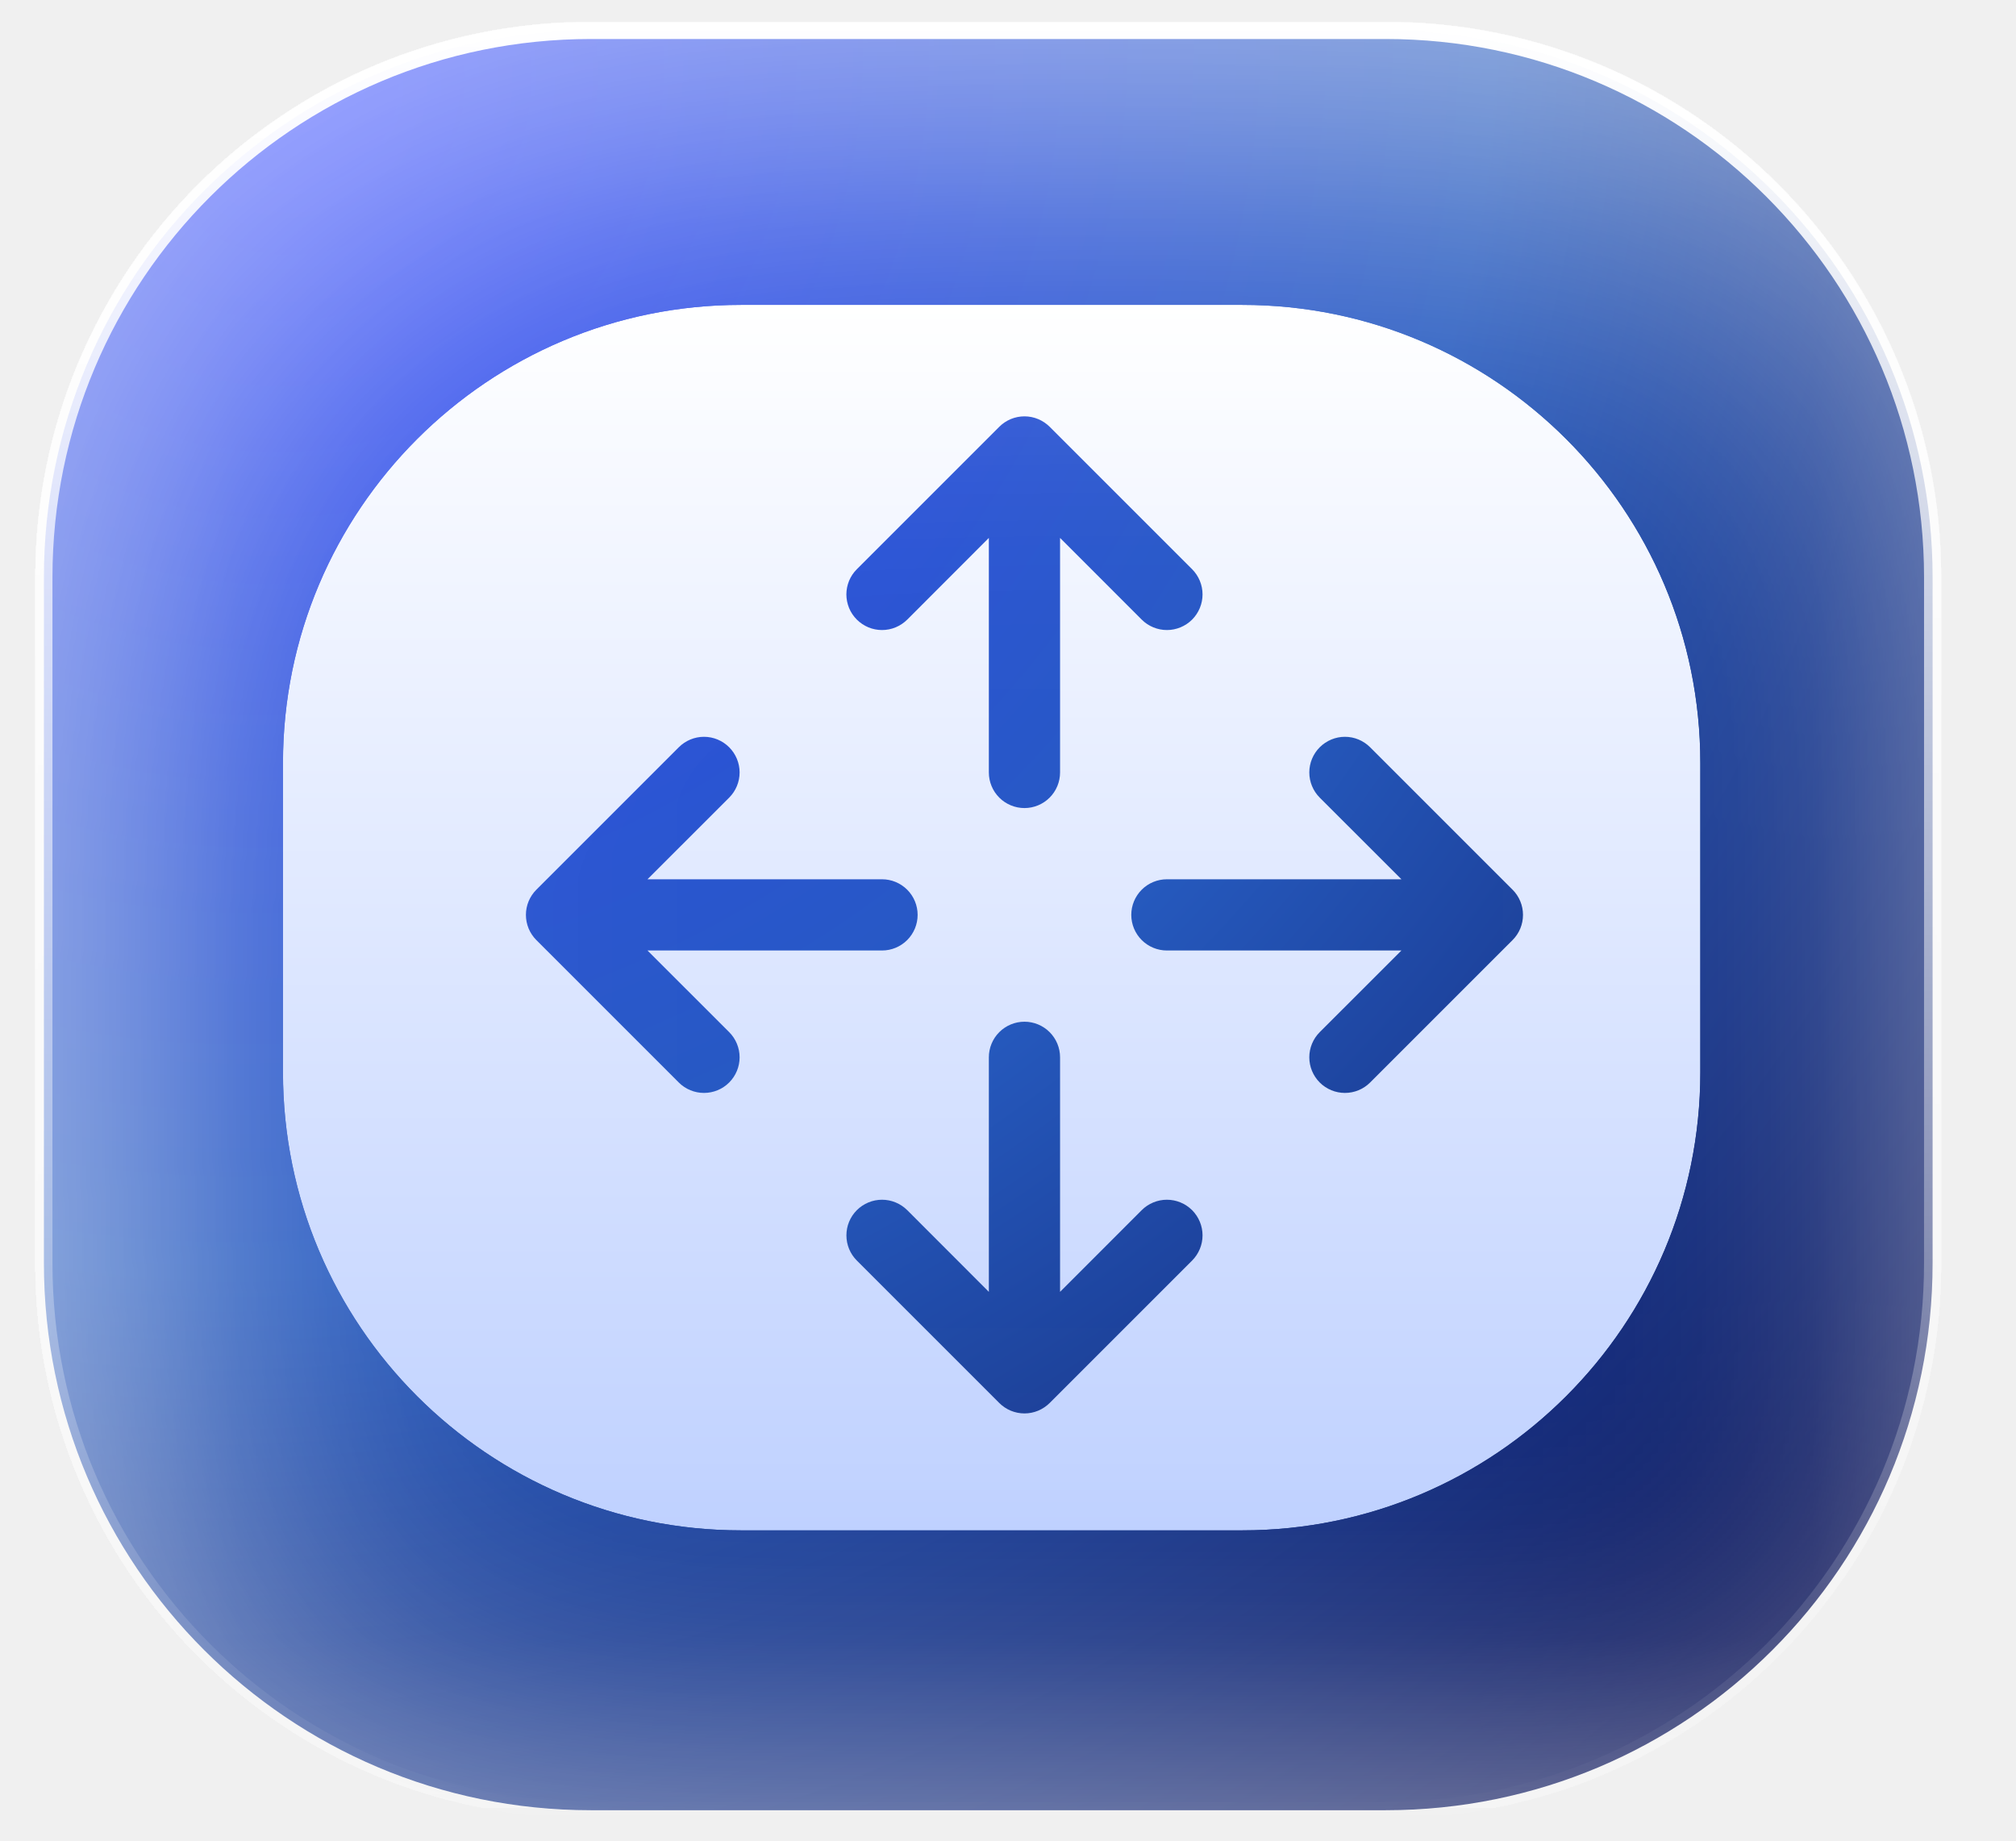
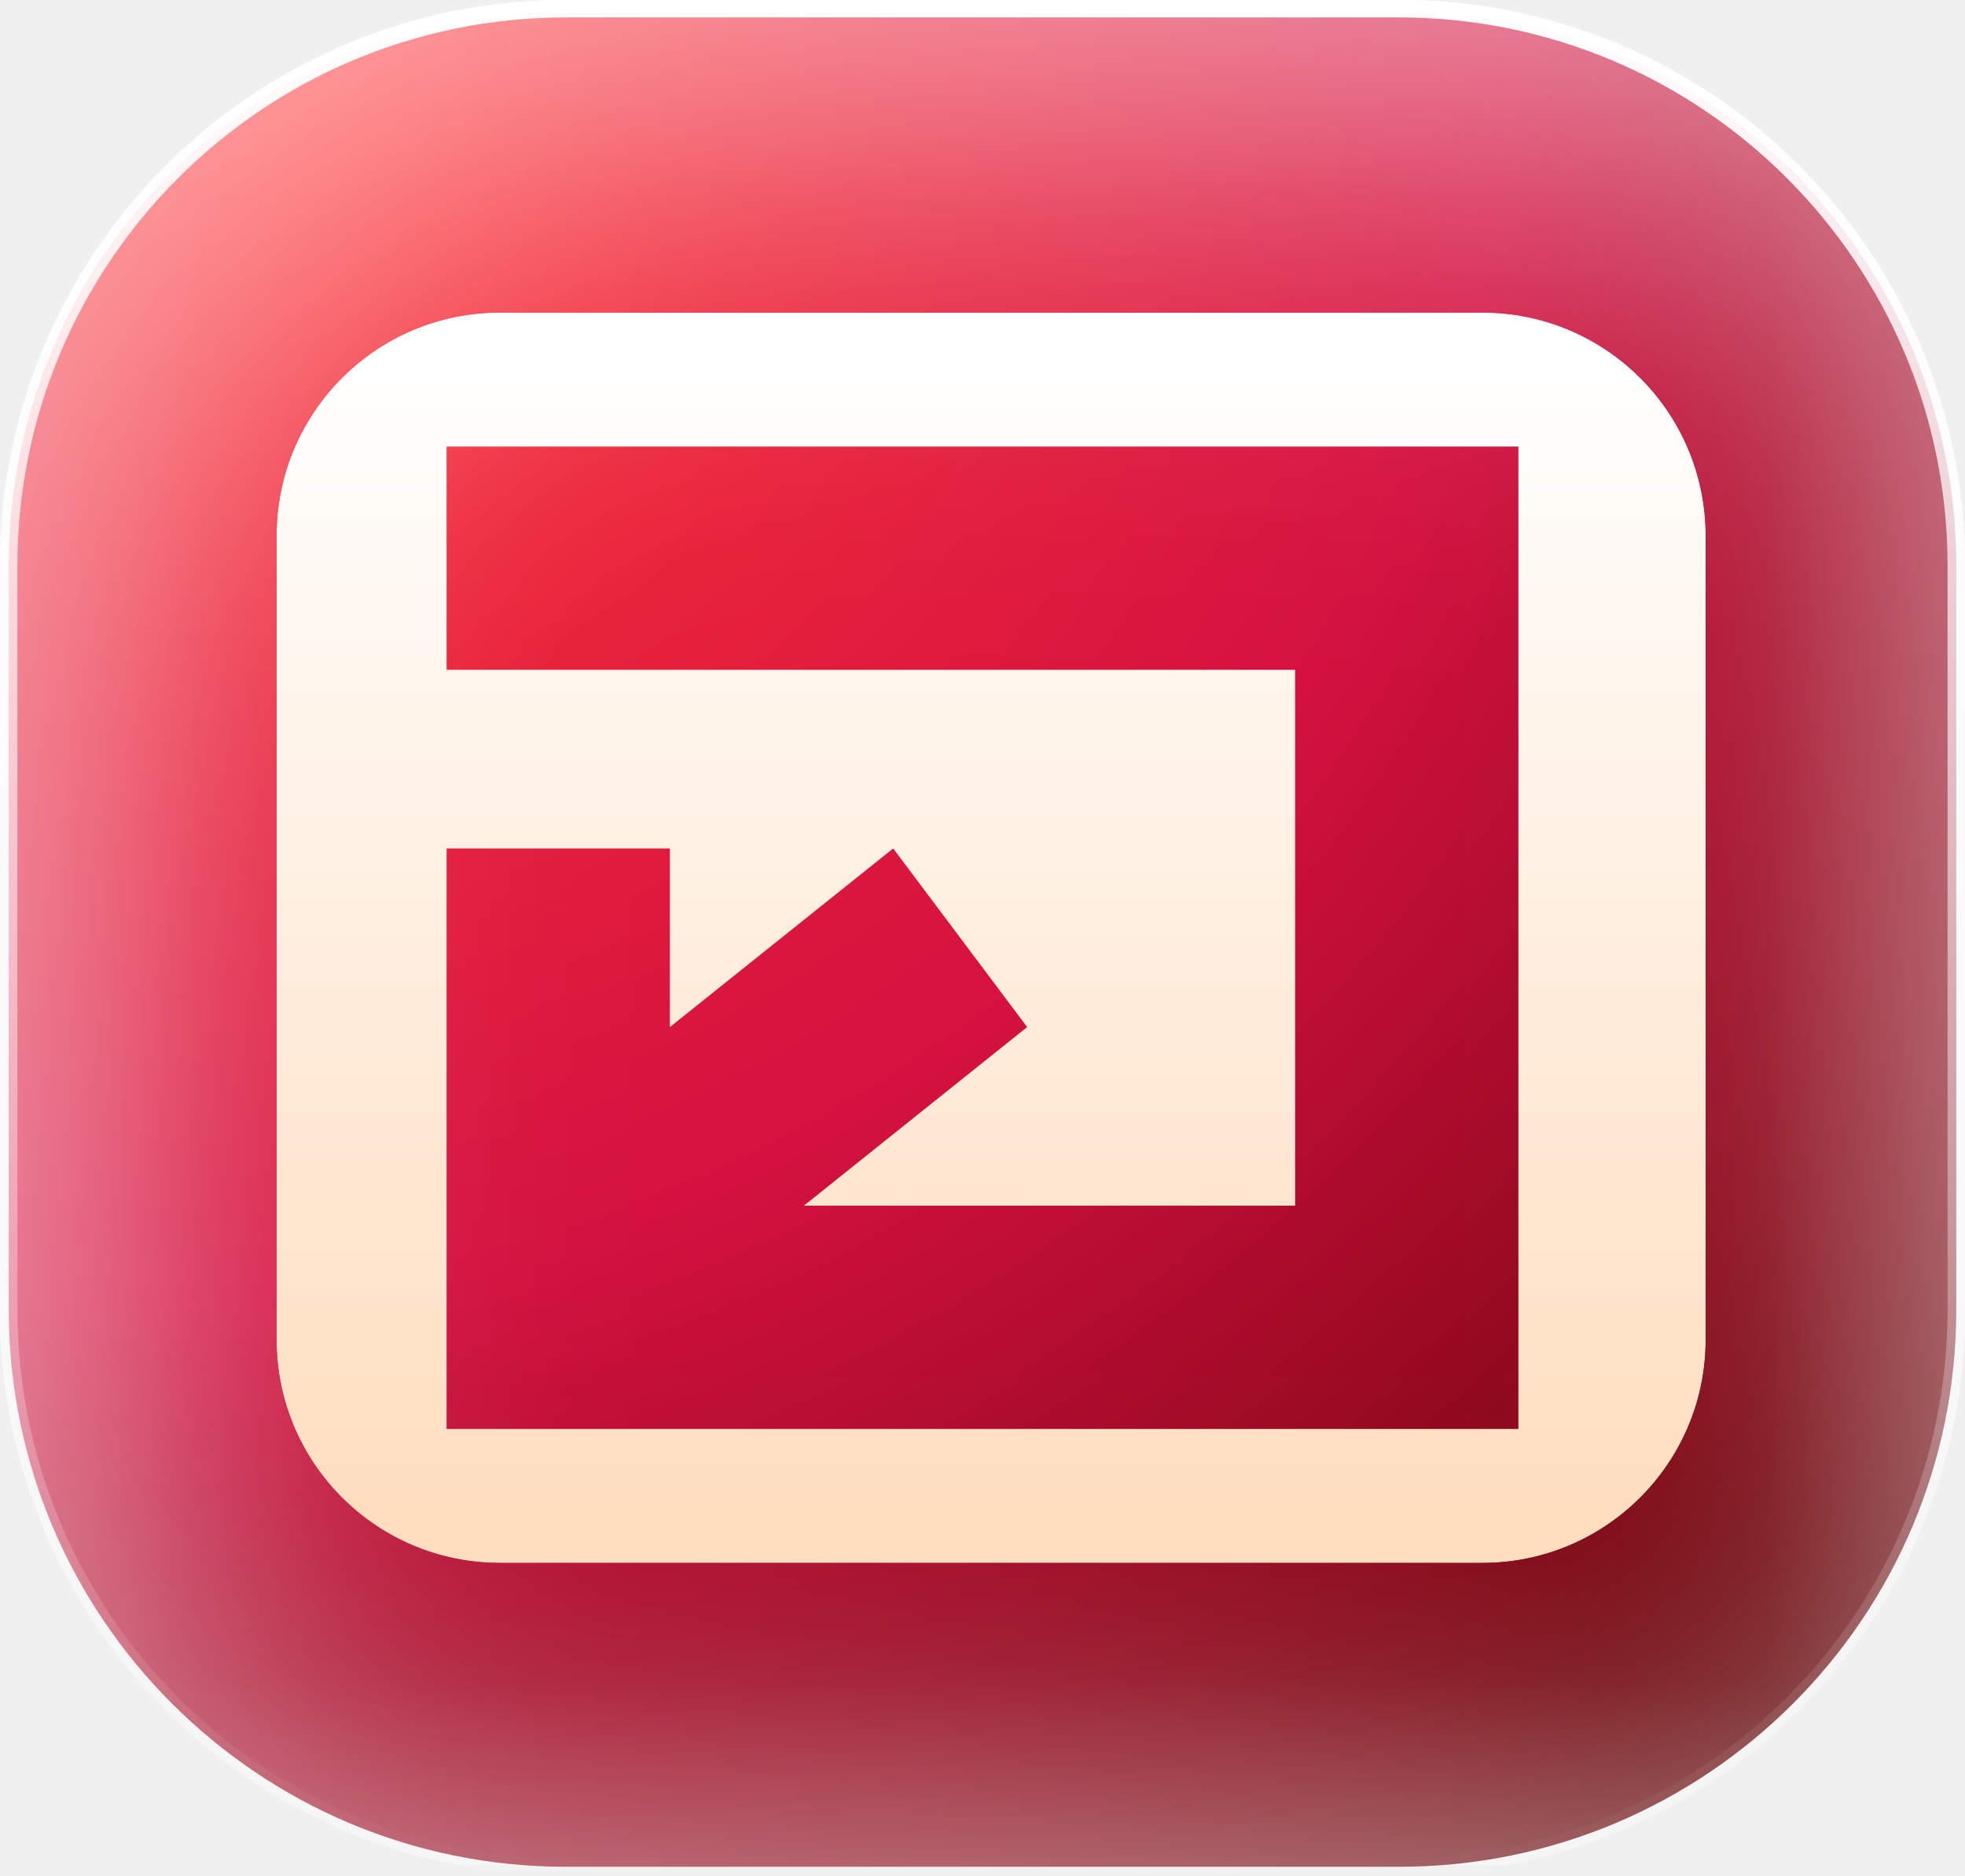
- <svg xmlns="http://www.w3.org/2000/svg" width="46" height="42" viewBox="0 0 46 42" fill="none">
-   <g clip-path="url(#clip0_2002_1308)">
-     <g filter="url(#filter0_i_2002_1308)">
-       <rect x="1.002" y="0.695" width="43.095" height="40.61" rx="12.48" fill="url(#paint0_radial_2002_1308)" stroke="url(#paint1_linear_2002_1308)" stroke-width="0.39" />
+ <svg xmlns="http://www.w3.org/2000/svg" width="44" height="42" viewBox="0 0 44 42" fill="none">
+   <g clip-path="url(#clip0_2001_1093)">
+     <g filter="url(#filter0_i_2001_1093)">
+       <rect x="0.195" y="0.195" width="43.61" height="41.61" rx="12.48" fill="url(#paint0_radial_2001_1093)" stroke="url(#paint1_linear_2001_1093)" stroke-width="0.39" />
    </g>
-     <mask id="mask0_2002_1308" style="mask-type:alpha" maskUnits="userSpaceOnUse" x="6" y="6" width="33" height="29">
-       <rect x="6.457" y="6.957" width="32.34" height="27.962" rx="10.451" fill="url(#paint2_linear_2002_1308)" />
+     <mask id="mask0_2001_1093" style="mask-type:alpha" maskUnits="userSpaceOnUse" x="6" y="7" width="33" height="28">
+       <rect x="6.193" y="7" width="32" height="28" rx="5" fill="url(#paint2_linear_2001_1093)" />
    </mask>
-     <g mask="url(#mask0_2002_1308)">
-       <path fill-rule="evenodd" clip-rule="evenodd" d="M16.907 6.957C11.136 6.957 6.457 11.635 6.457 17.407V24.468C6.457 30.24 11.136 34.919 16.907 34.919H28.346C34.118 34.919 38.797 30.24 38.797 24.468V17.407C38.797 11.635 34.118 6.957 28.346 6.957H16.907ZM19.374 13.874C19.415 13.973 19.475 14.062 19.551 14.138C19.626 14.213 19.716 14.273 19.814 14.314C19.913 14.355 20.019 14.376 20.126 14.376C20.232 14.376 20.338 14.355 20.437 14.314C20.535 14.273 20.625 14.213 20.701 14.138L22.563 12.274V17.625C22.563 17.841 22.649 18.048 22.801 18.2C22.953 18.352 23.16 18.438 23.376 18.438C23.591 18.438 23.798 18.352 23.95 18.2C24.102 18.048 24.188 17.841 24.188 17.625V12.274L26.051 14.138C26.203 14.29 26.41 14.376 26.626 14.376C26.841 14.376 27.048 14.29 27.201 14.138C27.353 13.985 27.439 13.779 27.439 13.563C27.439 13.347 27.353 13.141 27.201 12.988L23.951 9.738C23.875 9.663 23.785 9.603 23.687 9.562C23.588 9.521 23.482 9.5 23.376 9.5C23.269 9.5 23.163 9.521 23.064 9.562C22.966 9.603 22.876 9.663 22.801 9.738L19.551 12.988C19.475 13.064 19.415 13.153 19.374 13.252C19.334 13.351 19.312 13.456 19.312 13.563C19.312 13.67 19.334 13.775 19.374 13.874ZM24.188 29.477L26.051 27.613C26.203 27.461 26.41 27.375 26.626 27.375C26.841 27.375 27.048 27.461 27.201 27.613C27.353 27.766 27.439 27.972 27.439 28.188C27.439 28.404 27.353 28.61 27.201 28.763L23.951 32.013C23.875 32.088 23.785 32.148 23.687 32.189C23.588 32.23 23.482 32.251 23.376 32.251C23.269 32.251 23.163 32.23 23.064 32.189C22.966 32.148 22.876 32.088 22.801 32.013L19.551 28.763C19.398 28.61 19.313 28.404 19.313 28.188C19.313 27.972 19.398 27.766 19.551 27.613C19.703 27.461 19.91 27.375 20.126 27.375C20.341 27.375 20.548 27.461 20.701 27.613L22.563 29.477V24.125C22.563 23.91 22.649 23.703 22.801 23.551C22.953 23.399 23.16 23.313 23.376 23.313C23.591 23.313 23.798 23.399 23.95 23.551C24.102 23.703 24.188 23.91 24.188 24.125V29.477ZM31.263 17.051L34.513 20.301C34.589 20.376 34.648 20.466 34.689 20.564C34.73 20.663 34.751 20.769 34.751 20.875C34.751 20.982 34.73 21.088 34.689 21.187C34.648 21.285 34.589 21.375 34.513 21.45L31.263 24.7C31.11 24.853 30.904 24.938 30.688 24.938C30.473 24.938 30.266 24.853 30.113 24.7C29.961 24.548 29.875 24.341 29.875 24.125C29.875 23.91 29.961 23.703 30.113 23.551L31.977 21.688H26.626C26.41 21.688 26.203 21.602 26.051 21.45C25.899 21.298 25.813 21.091 25.813 20.875C25.813 20.66 25.899 20.453 26.051 20.301C26.203 20.149 26.41 20.063 26.626 20.063H31.977L30.113 18.2C29.961 18.048 29.875 17.841 29.875 17.625C29.875 17.41 29.961 17.203 30.113 17.051C30.266 16.898 30.473 16.812 30.688 16.812C30.904 16.812 31.11 16.898 31.263 17.051ZM20.126 21.688H14.774L16.638 23.551C16.79 23.703 16.876 23.91 16.876 24.125C16.876 24.341 16.79 24.548 16.638 24.7C16.485 24.853 16.279 24.938 16.063 24.938C15.848 24.938 15.641 24.853 15.488 24.7L12.238 21.45C12.163 21.375 12.103 21.285 12.062 21.187C12.021 21.088 12 20.982 12 20.875C12 20.769 12.021 20.663 12.062 20.564C12.103 20.466 12.163 20.376 12.238 20.301L15.488 17.051C15.641 16.898 15.848 16.812 16.063 16.812C16.279 16.812 16.485 16.898 16.638 17.051C16.79 17.203 16.876 17.41 16.876 17.625C16.876 17.841 16.79 18.048 16.638 18.2L14.774 20.063H20.126C20.341 20.063 20.548 20.149 20.7 20.301C20.852 20.453 20.938 20.66 20.938 20.875C20.938 21.091 20.852 21.298 20.7 21.45C20.548 21.602 20.341 21.688 20.126 21.688Z" fill="url(#paint3_linear_2002_1308)" />
+     <g mask="url(#mask0_2001_1093)">
+       <path fill-rule="evenodd" clip-rule="evenodd" d="M11.193 7C8.431 7 6.193 9.239 6.193 12V30C6.193 32.761 8.431 35 11.193 35H33.193C35.954 35 38.193 32.761 38.193 30V12C38.193 9.239 35.954 7 33.193 7H11.193ZM10 32H13.034L34 32V27V10L29 10L10 10L10 15L29 15V27H18L23 23L20 19L15 23L15 19H10L10 27.312V28.685L10 31.972V32Z" fill="url(#paint3_linear_2001_1093)" />
    </g>
  </g>
  <defs>
-     <filter id="filter0_i_2002_1308" x="0.807" y="0.5" width="46.41" height="44.51" filterUnits="userSpaceOnUse" color-interpolation-filters="sRGB">
+     <filter id="filter0_i_2001_1093" x="0" y="0" width="46.925" height="45.51" filterUnits="userSpaceOnUse" color-interpolation-filters="sRGB">
      <feFlood flood-opacity="0" result="BackgroundImageFix" />
      <feBlend mode="normal" in="SourceGraphic" in2="BackgroundImageFix" result="shape" />
      <feColorMatrix in="SourceAlpha" type="matrix" values="0 0 0 0 0 0 0 0 0 0 0 0 0 0 0 0 0 0 127 0" result="hardAlpha" />
      <feOffset dx="2.925" dy="3.51" />
      <feGaussianBlur stdDeviation="10.14" />
      <feComposite in2="hardAlpha" operator="arithmetic" k2="-1" k3="1" />
      <feColorMatrix type="matrix" values="0 0 0 0 1 0 0 0 0 1 0 0 0 0 1 0 0 0 0.55 0" />
-       <feBlend mode="normal" in2="shape" result="effect1_innerShadow_2002_1308" />
+       <feBlend mode="normal" in2="shape" result="effect1_innerShadow_2001_1093" />
    </filter>
-     <radialGradient id="paint0_radial_2002_1308" cx="0" cy="0" r="1" gradientUnits="userSpaceOnUse" gradientTransform="translate(7.15064 1.92332) rotate(52.9097) scale(49.6144 52.6213)">
-       <stop stop-color="#2535C4" />
-       <stop offset="0" stop-color="#3448FE" />
-       <stop offset="0.528" stop-color="#265ABF" />
-       <stop offset="1" stop-color="#0A1255" />
+     <radialGradient id="paint0_radial_2001_1093" cx="0" cy="0" r="1" gradientUnits="userSpaceOnUse" gradientTransform="translate(6.41866 1.45804) rotate(53.2487) scale(50.599 53.482)">
+       <stop stop-color="#D81111" />
+       <stop offset="0" stop-color="#FF3333" />
+       <stop offset="0.528" stop-color="#D41140" />
+       <stop offset="1" stop-color="#5D0202" />
    </radialGradient>
-     <linearGradient id="paint1_linear_2002_1308" x1="22.549" y1="0.5" x2="22.549" y2="41.5" gradientUnits="userSpaceOnUse">
+     <linearGradient id="paint1_linear_2001_1093" x1="22" y1="0" x2="22" y2="42" gradientUnits="userSpaceOnUse">
      <stop stop-color="white" />
      <stop offset="1" stop-color="white" stop-opacity="0" />
    </linearGradient>
-     <linearGradient id="paint2_linear_2002_1308" x1="22.627" y1="6.957" x2="22.627" y2="34.919" gradientUnits="userSpaceOnUse">
+     <linearGradient id="paint2_linear_2001_1093" x1="22.193" y1="7" x2="22.193" y2="35" gradientUnits="userSpaceOnUse">
      <stop stop-color="white" />
-       <stop offset="1" stop-color="#D7BFFF" />
+       <stop offset="1" stop-color="#FFDEBF" />
    </linearGradient>
-     <linearGradient id="paint3_linear_2002_1308" x1="22.627" y1="6.957" x2="22.627" y2="34.919" gradientUnits="userSpaceOnUse">
+     <linearGradient id="paint3_linear_2001_1093" x1="24.382" y1="8" x2="24.382" y2="34" gradientUnits="userSpaceOnUse">
      <stop stop-color="white" />
-       <stop offset="1" stop-color="#BFD1FF" />
+       <stop offset="1" stop-color="#FFDEBF" />
    </linearGradient>
-     <clipPath id="clip0_2002_1308">
-       <rect width="45.681" height="41" fill="white" transform="translate(0 0.5)" />
+     <clipPath id="clip0_2001_1093">
+       <rect width="44" height="42" fill="white" />
    </clipPath>
  </defs>
</svg>
